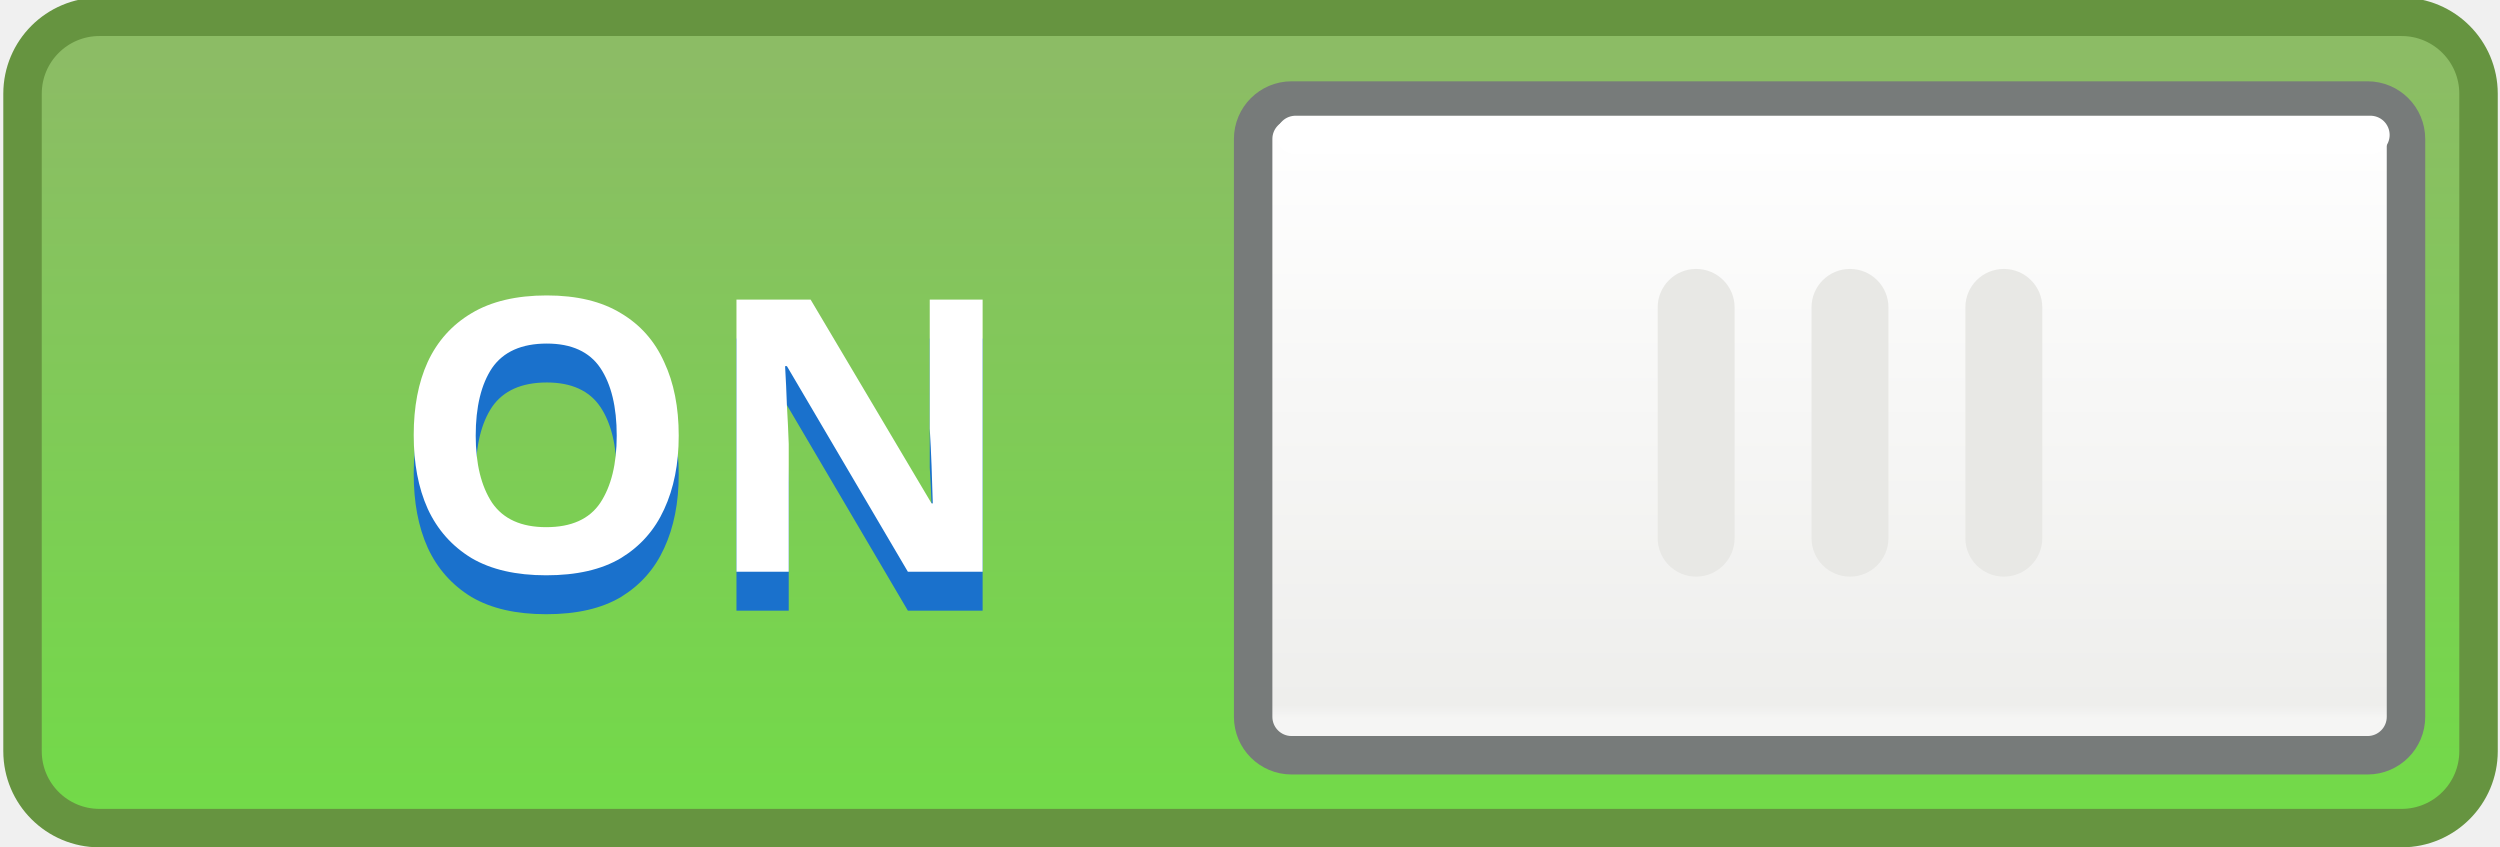
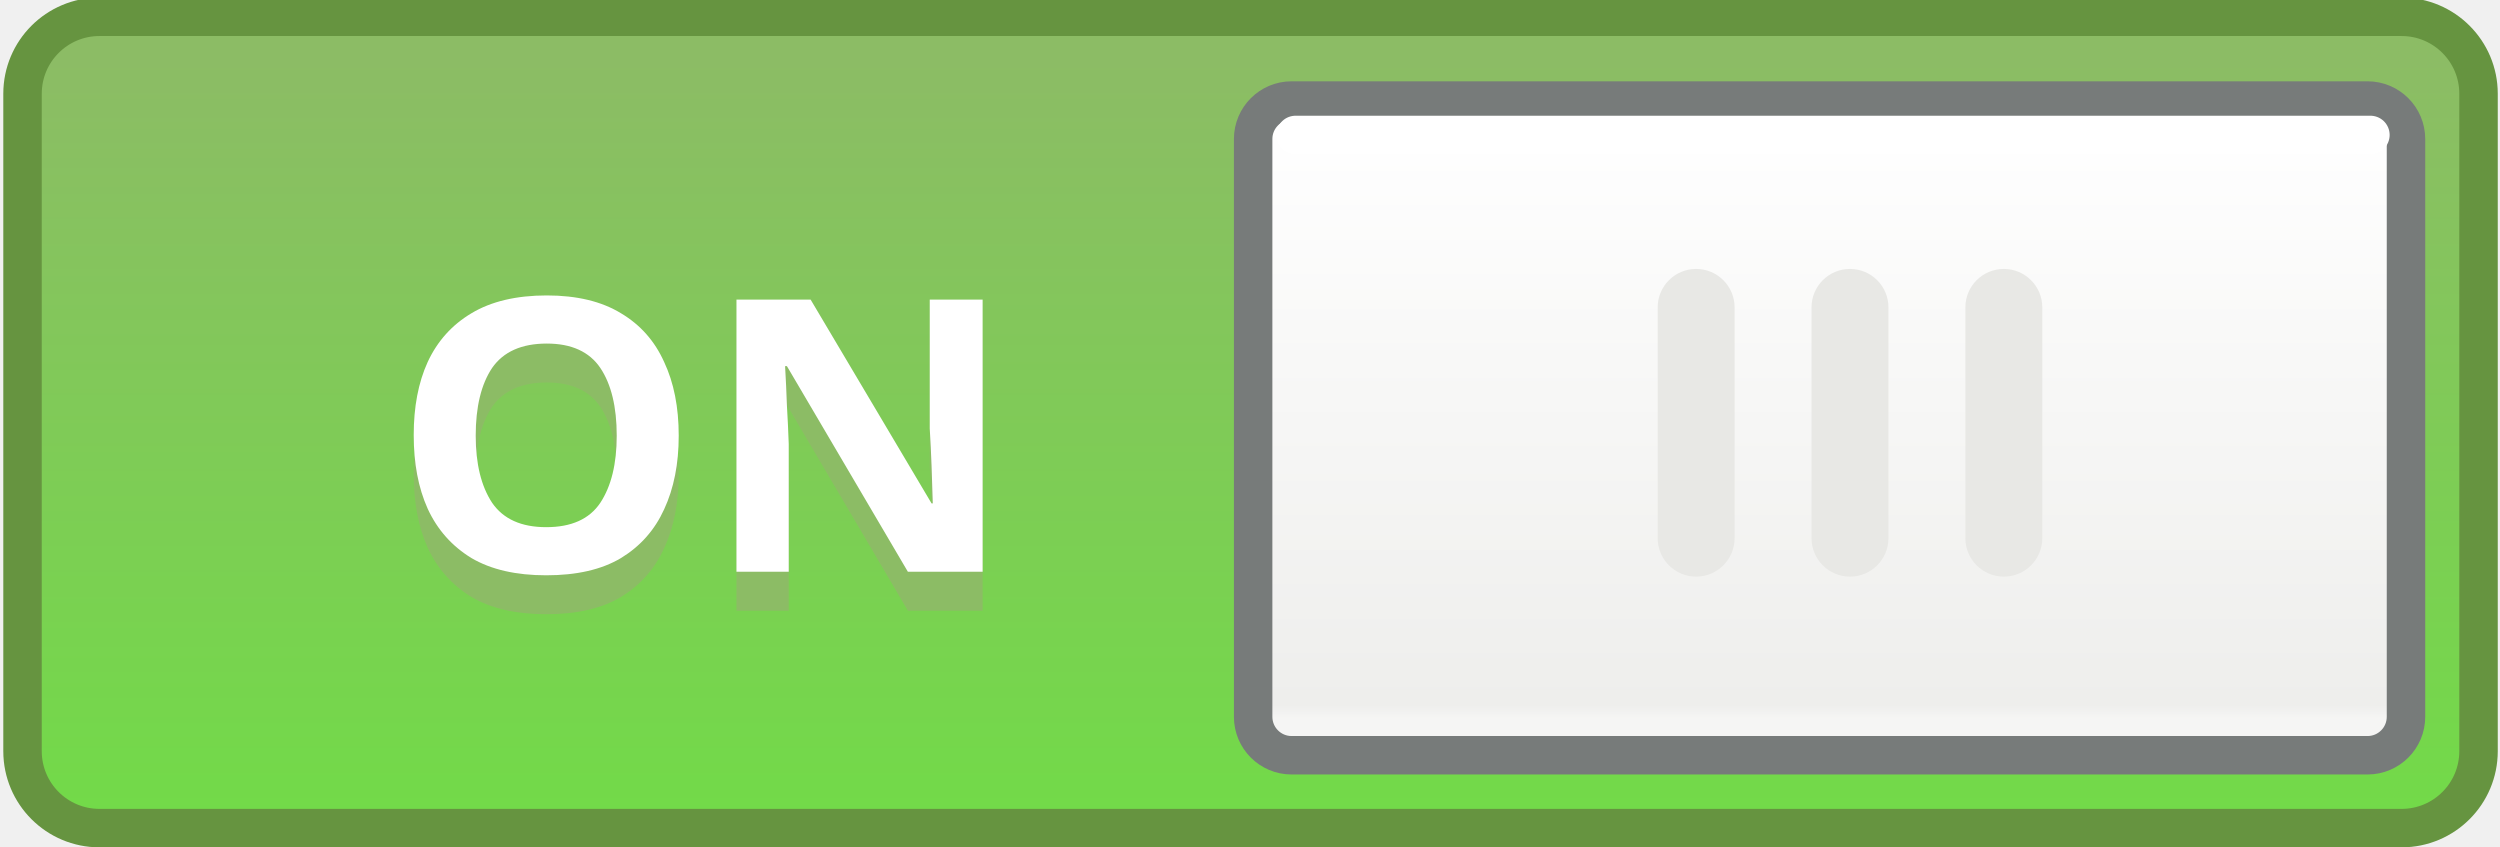
<svg xmlns="http://www.w3.org/2000/svg" xmlns:xlink="http://www.w3.org/1999/xlink" width="65" height="22" id="svg10865" version="1.1">
  <defs id="defs10867">
    <linearGradient xlink:href="#linearGradient62991-9-6" id="linearGradient62979-8-1" gradientUnits="userSpaceOnUse" gradientTransform="matrix(1.306667,0,0,1,-197.6467,0)" x1="702.59" y1="484.494" x2="702.59" y2="507.427" />
    <linearGradient id="linearGradient62991-9-6">
      <stop style="stop-color:#8cbc65;stop-opacity:1;" offset="0" id="stop62993-6-9" />
      <stop style="stop-color:#6edf44;stop-opacity:1;" offset="1" id="stop62995-1-6" />
    </linearGradient>
    <linearGradient xlink:href="#linearGradient62852-6-5" id="linearGradient62981-1-1" gradientUnits="userSpaceOnUse" gradientTransform="matrix(0.8563995,0,0,0.8105964,57.74791,92.13223)" x1="740" y1="486.105" x2="740" y2="505.32" />
    <linearGradient id="linearGradient62852-6-5">
      <stop id="stop62854-6-7" offset="0" style="stop-color:#ffffff;stop-opacity:1" />
      <stop style="stop-color:#eeeeec;stop-opacity:1" offset="0.977" id="stop62858-8-0" />
      <stop id="stop62860-5-3" offset="1" style="stop-color:#f5f5f4;stop-opacity:1" />
    </linearGradient>
  </defs>
  <g id="layer1" transform="translate(0,-1030.362)">
    <g style="display:inline" id="g62929" transform="translate(-643.9142,517.2989)">
      <g transform="translate(0,30)" id="g62931">
        <rect style="fill:url(#linearGradient62979-8-1);fill-opacity:1;stroke:#669440;stroke-width:1;stroke-linecap:round;stroke-miterlimit:4;stroke-opacity:1;stroke-dasharray:none" id="rect62935" width="63.856" height="21.094" x="644.5" y="483.5" rx="2" ry="2" />
        <rect style="fill:url(#linearGradient62981-1-1);fill-opacity:1;stroke:#777b7a;stroke-width:1;stroke-linecap:round;stroke-miterlimit:4;stroke-opacity:1;stroke-dasharray:none;display:inline" id="rect62937" width="29.974" height="17.023" x="676.496" y="485.677" rx="1" ry="1" />
        <g transform="translate(-7.986174,-1.944544)" id="g62939">
          <rect ry="1" rx="1" y="492" x="695" height="8" width="2" id="rect62941" style="fill:#e8e8e5;fill-opacity:1;stroke:none;display:inline" />
          <rect ry="1" rx="1" y="492" x="699" height="8" width="2" id="rect62943" style="fill:#e8e8e5;fill-opacity:1;stroke:none;display:inline" />
          <rect ry="1" rx="1" y="492" x="703" height="8" width="2" id="rect62945" style="fill:#e8e8e5;fill-opacity:1;stroke:none;display:inline" />
        </g>
        <path id="path62947" d="m 677.599,486.572 27.946,0" style="fill:none;stroke:#ffffff;stroke-width:1px;stroke-linecap:round;stroke-linejoin:miter;stroke-opacity:1" />
      </g>
-       <text transform="scale(1.011398,0.9887308)" id="text62949-7" y="534.969" x="646.714" style="font-size:10.011px;font-style:normal;font-variant:normal;font-weight:bold;font-stretch:normal;line-height:125%;letter-spacing:0px;word-spacing:0px;fill:#1a71cc;fill-opacity:1;stroke:none;display:inline;font-family:Cantarell;-inkscape-font-specification:Cantarell Bold" xml:space="preserve">
+       <text transform="scale(1.011398,0.9887308)" id="text62949-7" y="534.969" x="646.714" style="font-size:10.011px;font-style:normal;font-variant:normal;font-weight:bold;font-stretch:normal;line-height:125%;letter-spacing:0px;word-spacing:0px;fill:#8cbc65;fill-opacity:1;stroke:none;display:inline;font-family:Cantarell;-inkscape-font-specification:Cantarell Bold" xml:space="preserve">
        <tspan y="534.969" x="646.714" id="tspan62951-7">ON</tspan>
      </text>
      <text transform="scale(1.011398,0.9887308)" id="text62949" y="533.945" x="646.714" style="font-size:10.011px;font-style:normal;font-variant:normal;font-weight:bold;font-stretch:normal;line-height:125%;letter-spacing:0px;word-spacing:0px;fill:#ffffff;fill-opacity:1;stroke:none;font-family:Cantarell;-inkscape-font-specification:Cantarell Bold" xml:space="preserve">
        <tspan y="533.945" x="646.714" id="tspan62951">ON</tspan>
      </text>
    </g>
  </g>
</svg>
